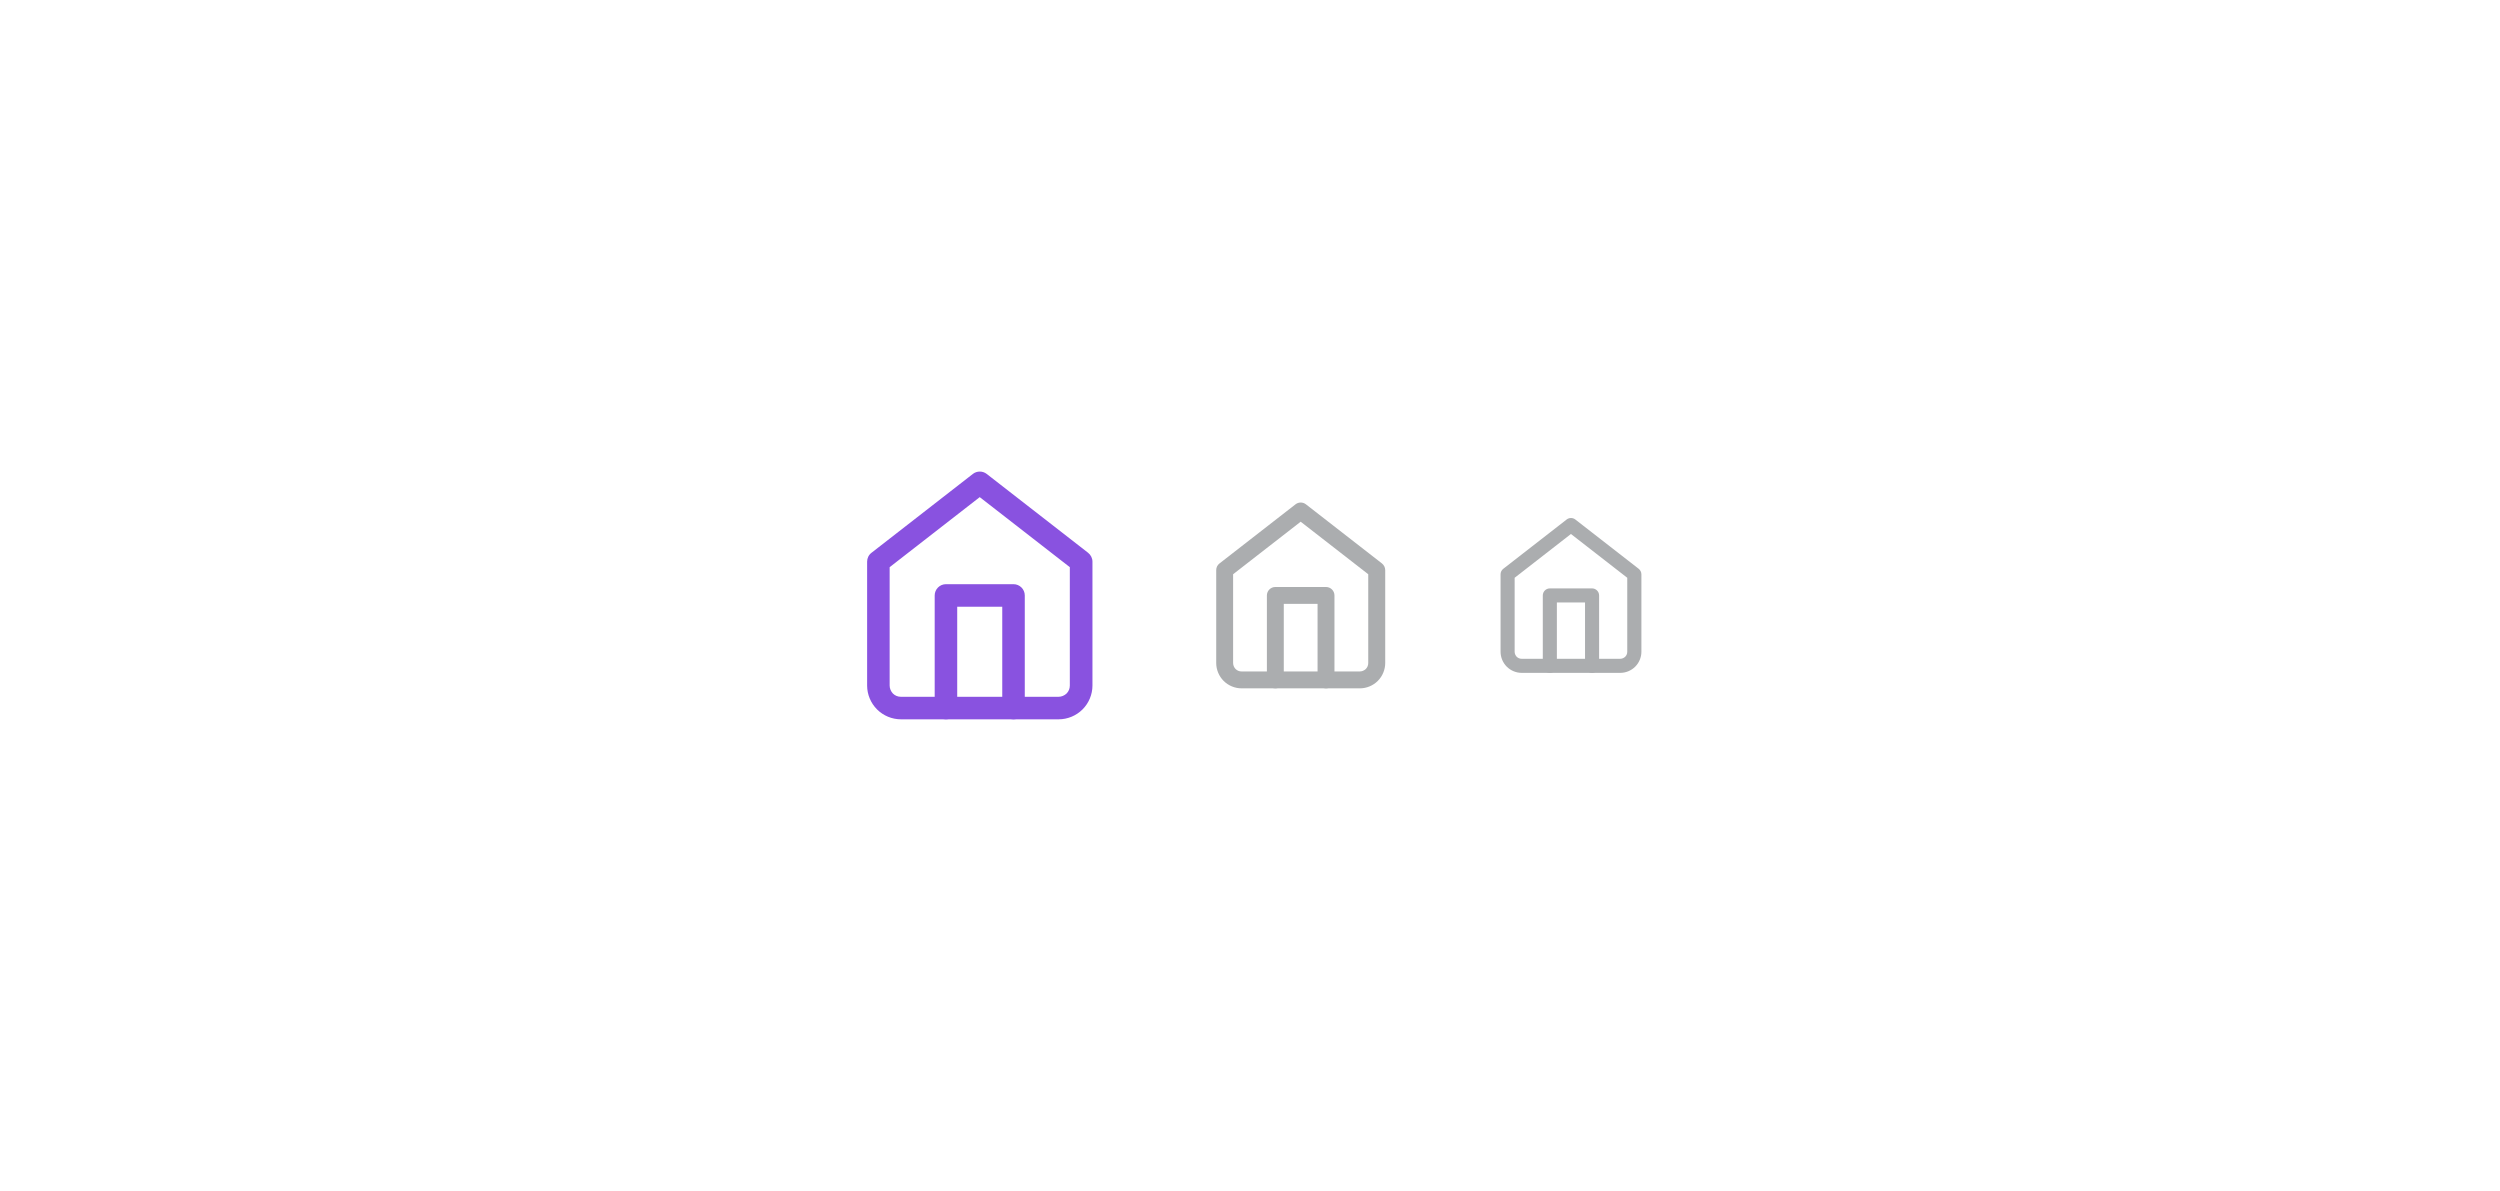
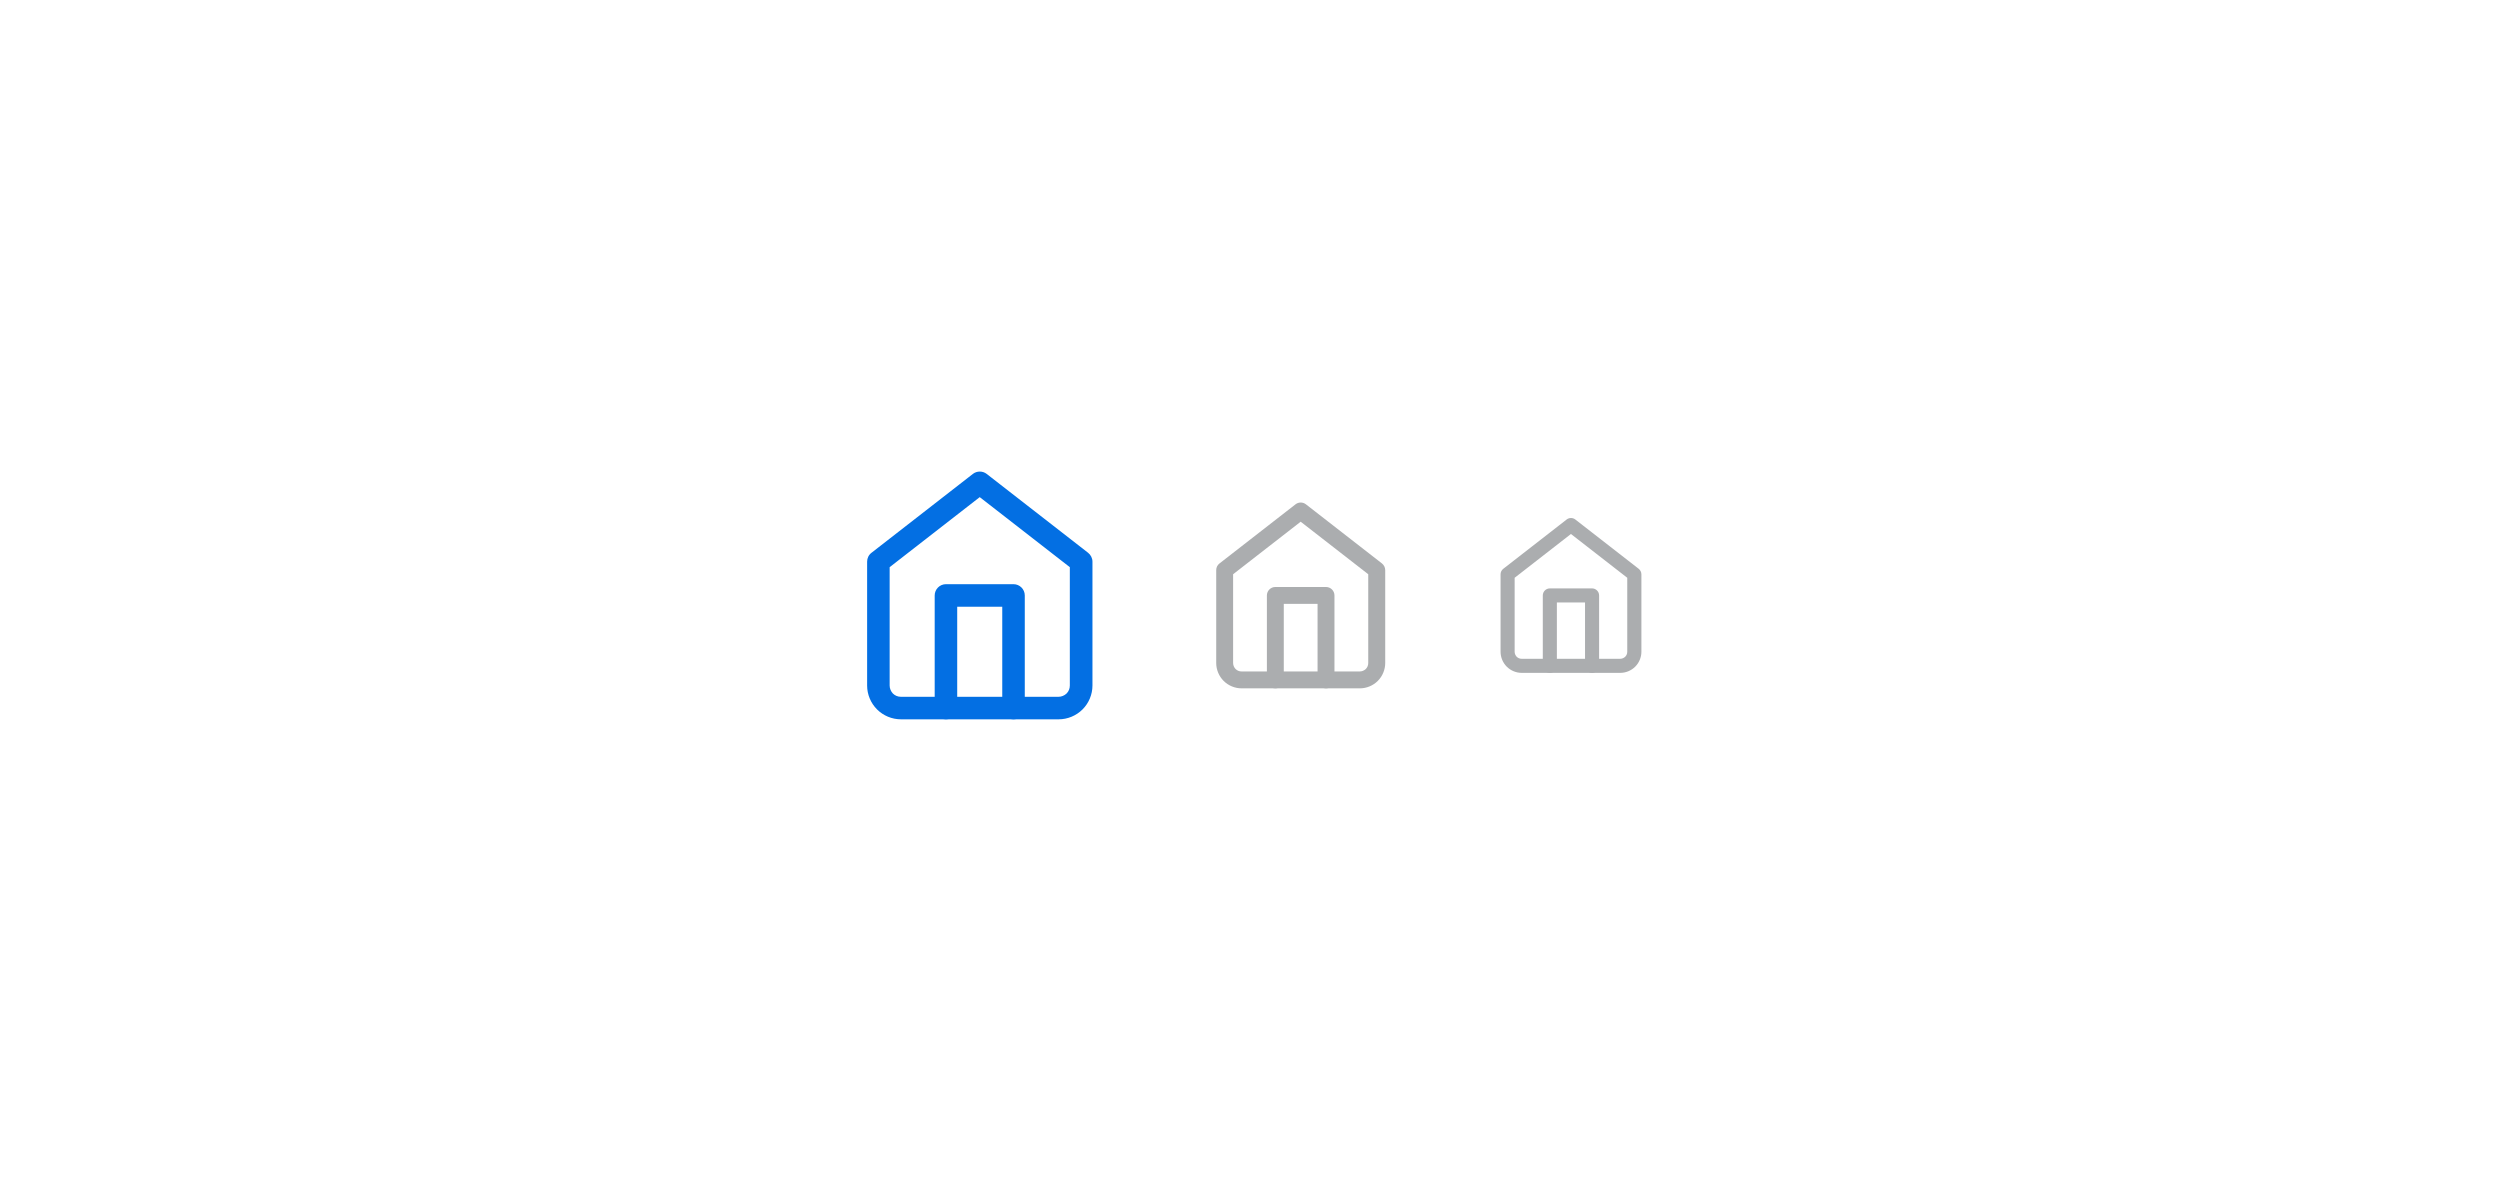
<svg xmlns="http://www.w3.org/2000/svg" width="296" height="141" viewBox="0 0 296 141" fill="none">
-   <path d="M106.667 85.167C105.614 85.167 104.587 84.74 103.84 83.993C103.094 83.247 102.667 82.22 102.667 81.167V66.5C102.667 66.087 102.854 65.7 103.187 65.447L115.187 56.114C115.667 55.74 116.347 55.74 116.827 56.114L128.827 65.447C129.147 65.7 129.347 66.087 129.347 66.5V81.167C129.347 82.22 128.92 83.247 128.174 83.993C127.427 84.74 126.4 85.167 125.347 85.167H106.667ZM105.334 67.153V81.167C105.334 81.513 105.48 81.86 105.72 82.114C105.974 82.367 106.307 82.5 106.667 82.5H125.334C125.68 82.5 126.027 82.353 126.28 82.114C126.534 81.86 126.667 81.527 126.667 81.167V67.153L116 58.86L105.334 67.153Z" fill="#8952E0" />
-   <path d="M120 85.167C119.267 85.167 118.667 84.567 118.667 83.834V71.834H113.334V83.834C113.334 84.567 112.734 85.167 112 85.167C111.267 85.167 110.667 84.567 110.667 83.834V70.5C110.667 69.767 111.267 69.167 112 69.167H120C120.734 69.167 121.334 69.767 121.334 70.5V83.834C121.334 84.567 120.734 85.167 120 85.167Z" fill="#8952E0" />
+   <path d="M106.667 85.167C105.614 85.167 104.587 84.74 103.84 83.993C103.094 83.247 102.667 82.22 102.667 81.167V66.5C102.667 66.087 102.854 65.7 103.187 65.447L115.187 56.114C115.667 55.74 116.347 55.74 116.827 56.114L128.827 65.447C129.147 65.7 129.347 66.087 129.347 66.5V81.167C129.347 82.22 128.92 83.247 128.174 83.993C127.427 84.74 126.4 85.167 125.347 85.167H106.667ZM105.334 67.153V81.167C105.334 81.513 105.48 81.86 105.72 82.114C105.974 82.367 106.307 82.5 106.667 82.5H125.334C125.68 82.5 126.027 82.353 126.28 82.114C126.534 81.86 126.667 81.527 126.667 81.167V67.153L116 58.86L105.334 67.153Z" fill="#036FE3" />
+   <path d="M120 85.167C119.267 85.167 118.667 84.567 118.667 83.834V71.834H113.334V83.834C113.334 84.567 112.734 85.167 112 85.167C111.267 85.167 110.667 84.567 110.667 83.834V70.5C110.667 69.767 111.267 69.167 112 69.167H120C120.734 69.167 121.334 69.767 121.334 70.5V83.834C121.334 84.567 120.734 85.167 120 85.167Z" fill="#036FE3" />
  <path d="M147 81.5C146.21 81.5 145.44 81.18 144.88 80.62C144.32 80.06 144 79.29 144 78.5V67.5C144 67.19 144.14 66.9 144.39 66.71L153.39 59.71C153.75 59.43 154.26 59.43 154.62 59.71L163.62 66.71C163.86 66.9 164.01 67.19 164.01 67.5V78.5C164.01 79.29 163.69 80.06 163.13 80.62C162.57 81.18 161.8 81.5 161.01 81.5H147ZM146 67.99V78.5C146 78.76 146.11 79.02 146.29 79.21C146.48 79.4 146.73 79.5 147 79.5H161C161.26 79.5 161.52 79.39 161.71 79.21C161.9 79.02 162 78.77 162 78.5V67.99L154 61.77L146 67.99Z" fill="#ABADAF" />
  <path d="M157 81.5C156.45 81.5 156 81.05 156 80.5V71.5H152V80.5C152 81.05 151.55 81.5 151 81.5C150.45 81.5 150 81.05 150 80.5V70.5C150 69.95 150.45 69.5 151 69.5H157C157.55 69.5 158 69.95 158 70.5V80.5C158 81.05 157.55 81.5 157 81.5Z" fill="#ABADAF" />
  <path d="M180.167 79.667C179.509 79.667 178.867 79.4 178.4 78.933C177.934 78.467 177.667 77.825 177.667 77.167V68C177.667 67.742 177.784 67.5 177.992 67.342L185.492 61.508C185.792 61.275 186.217 61.275 186.517 61.508L194.017 67.342C194.217 67.5 194.342 67.742 194.342 68V77.167C194.342 77.825 194.075 78.467 193.609 78.933C193.142 79.4 192.5 79.667 191.842 79.667H180.167ZM179.334 68.409V77.167C179.334 77.383 179.425 77.6 179.575 77.758C179.734 77.917 179.942 78 180.167 78H191.834C192.05 78 192.267 77.909 192.425 77.758C192.584 77.6 192.667 77.392 192.667 77.167V68.409L186 63.225L179.334 68.409Z" fill="#ABADAF" />
  <path d="M188.5 79.667C188.042 79.667 187.667 79.292 187.667 78.834V71.334H184.334V78.834C184.334 79.292 183.959 79.667 183.5 79.667C183.042 79.667 182.667 79.292 182.667 78.834V70.5C182.667 70.042 183.042 69.667 183.5 69.667H188.5C188.959 69.667 189.334 70.042 189.334 70.5V78.834C189.334 79.292 188.959 79.667 188.5 79.667Z" fill="#ABADAF" />
</svg>
